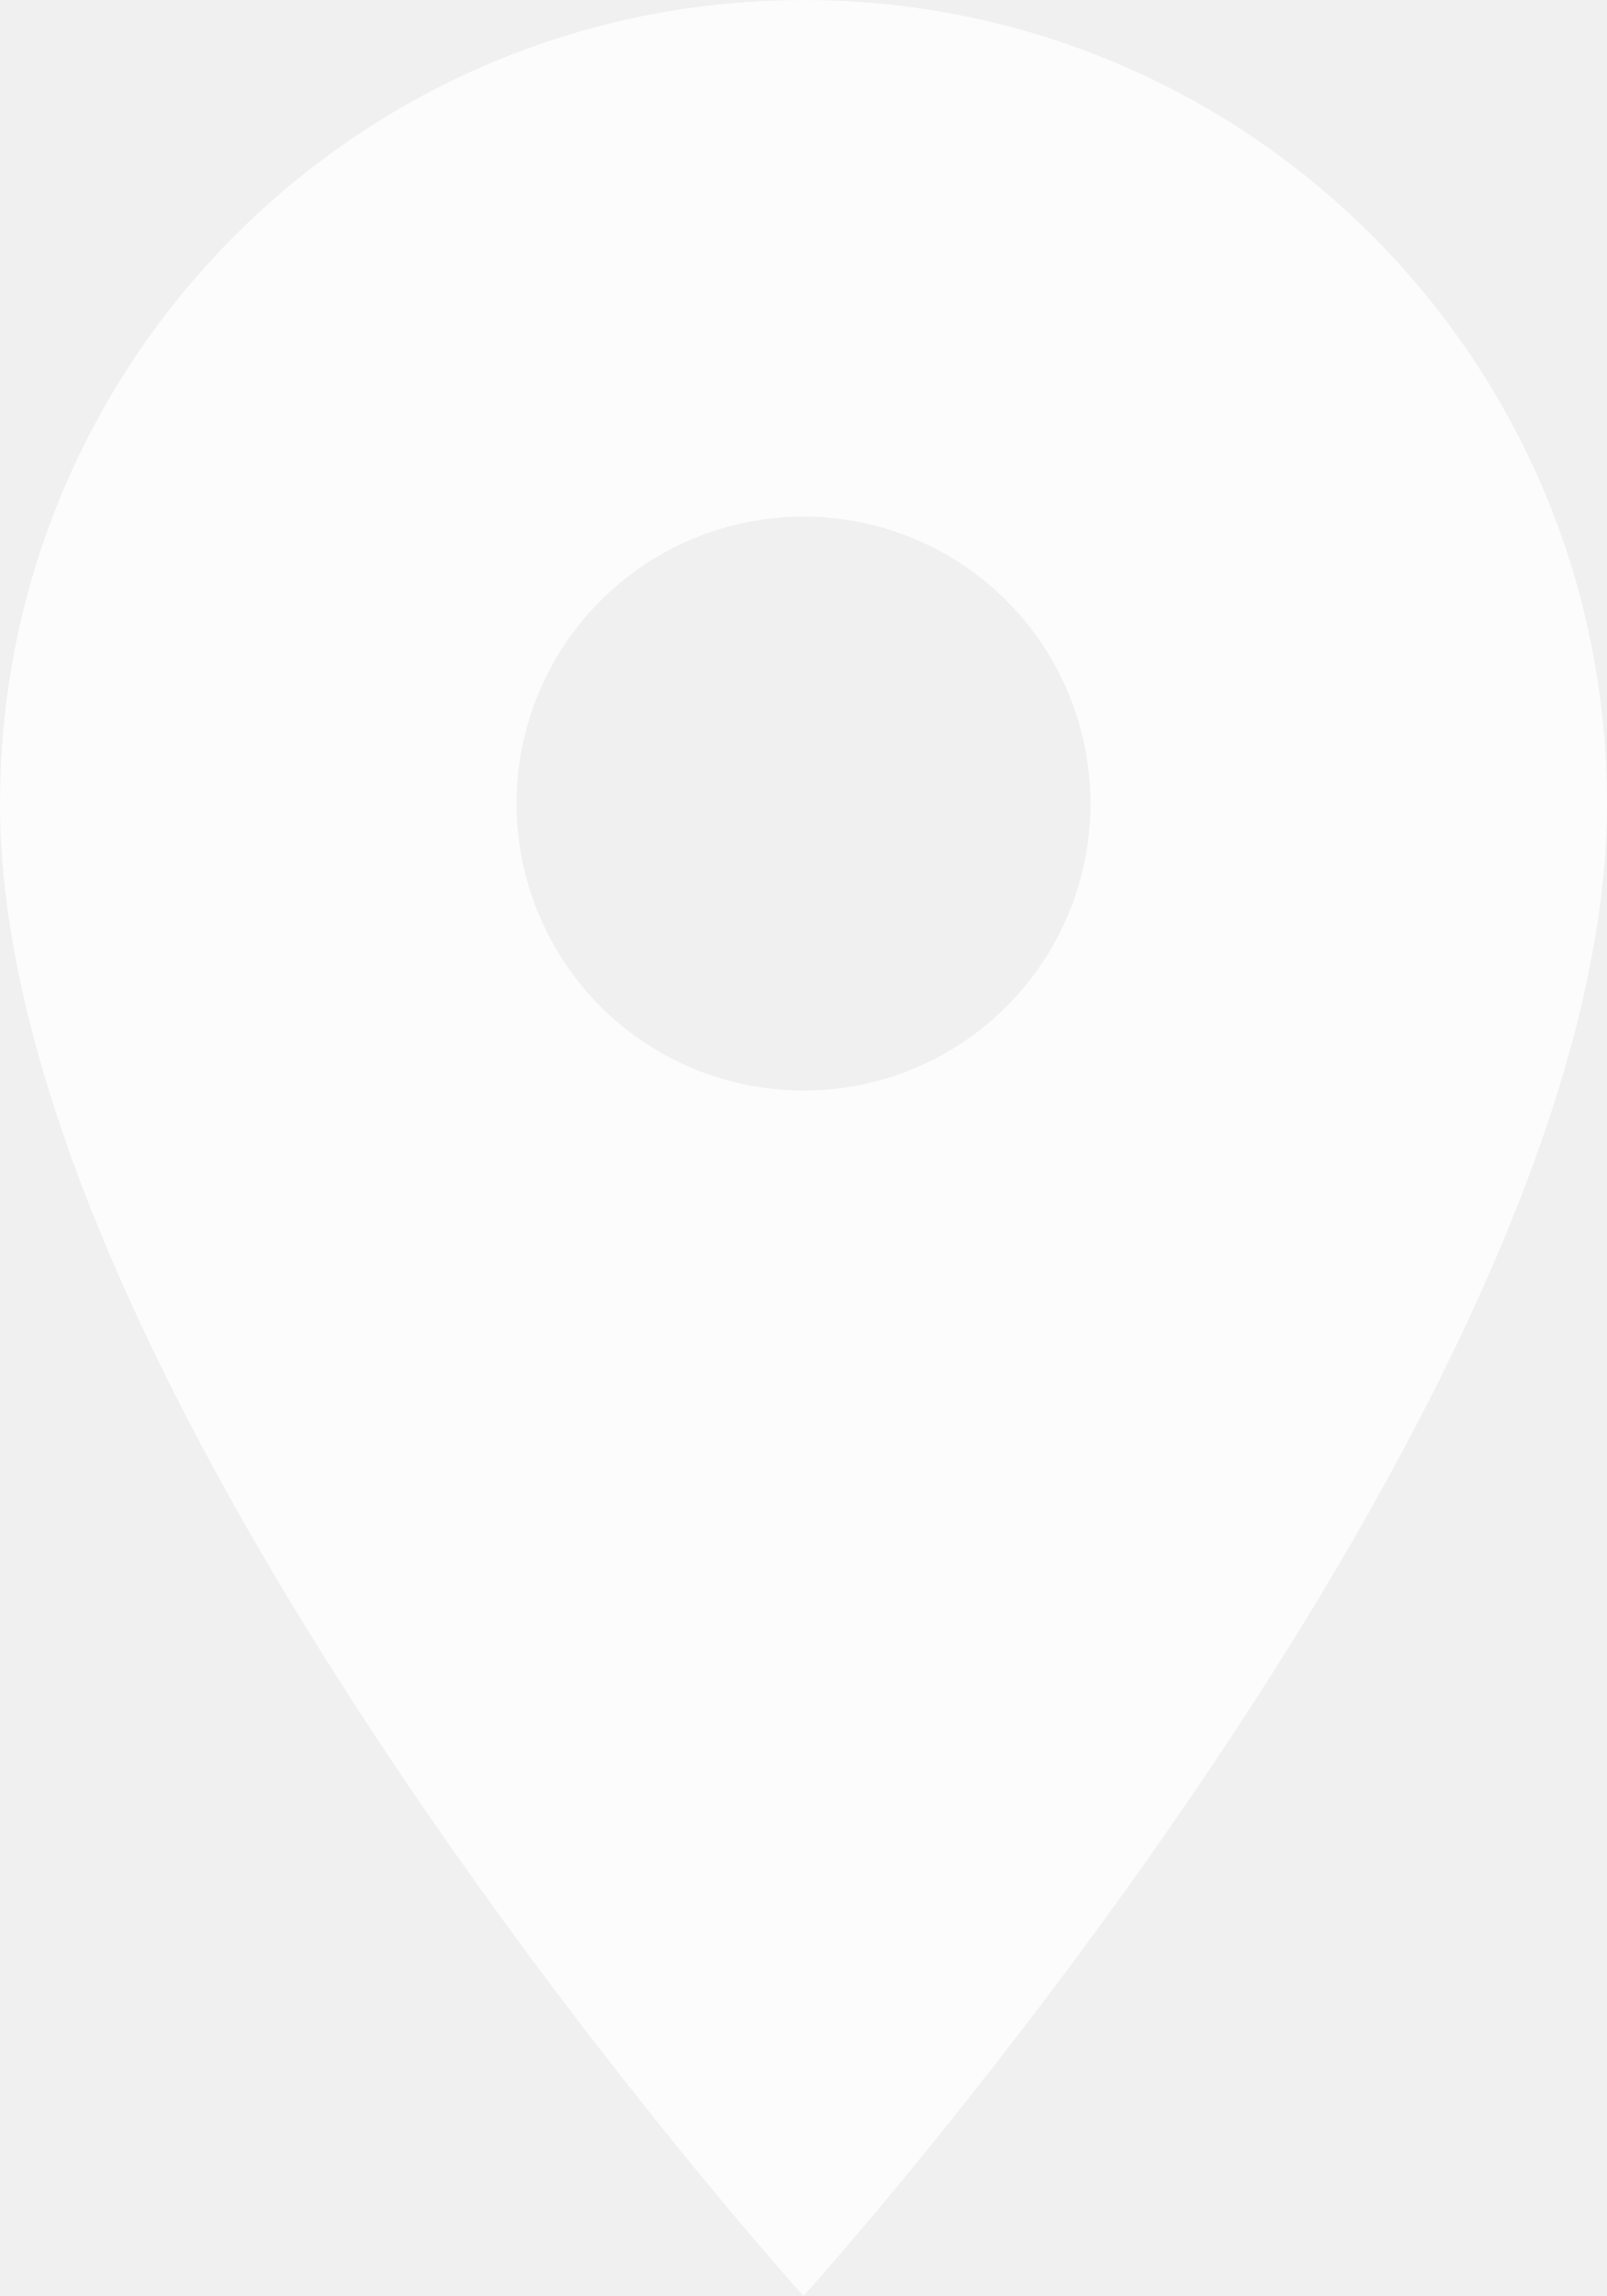
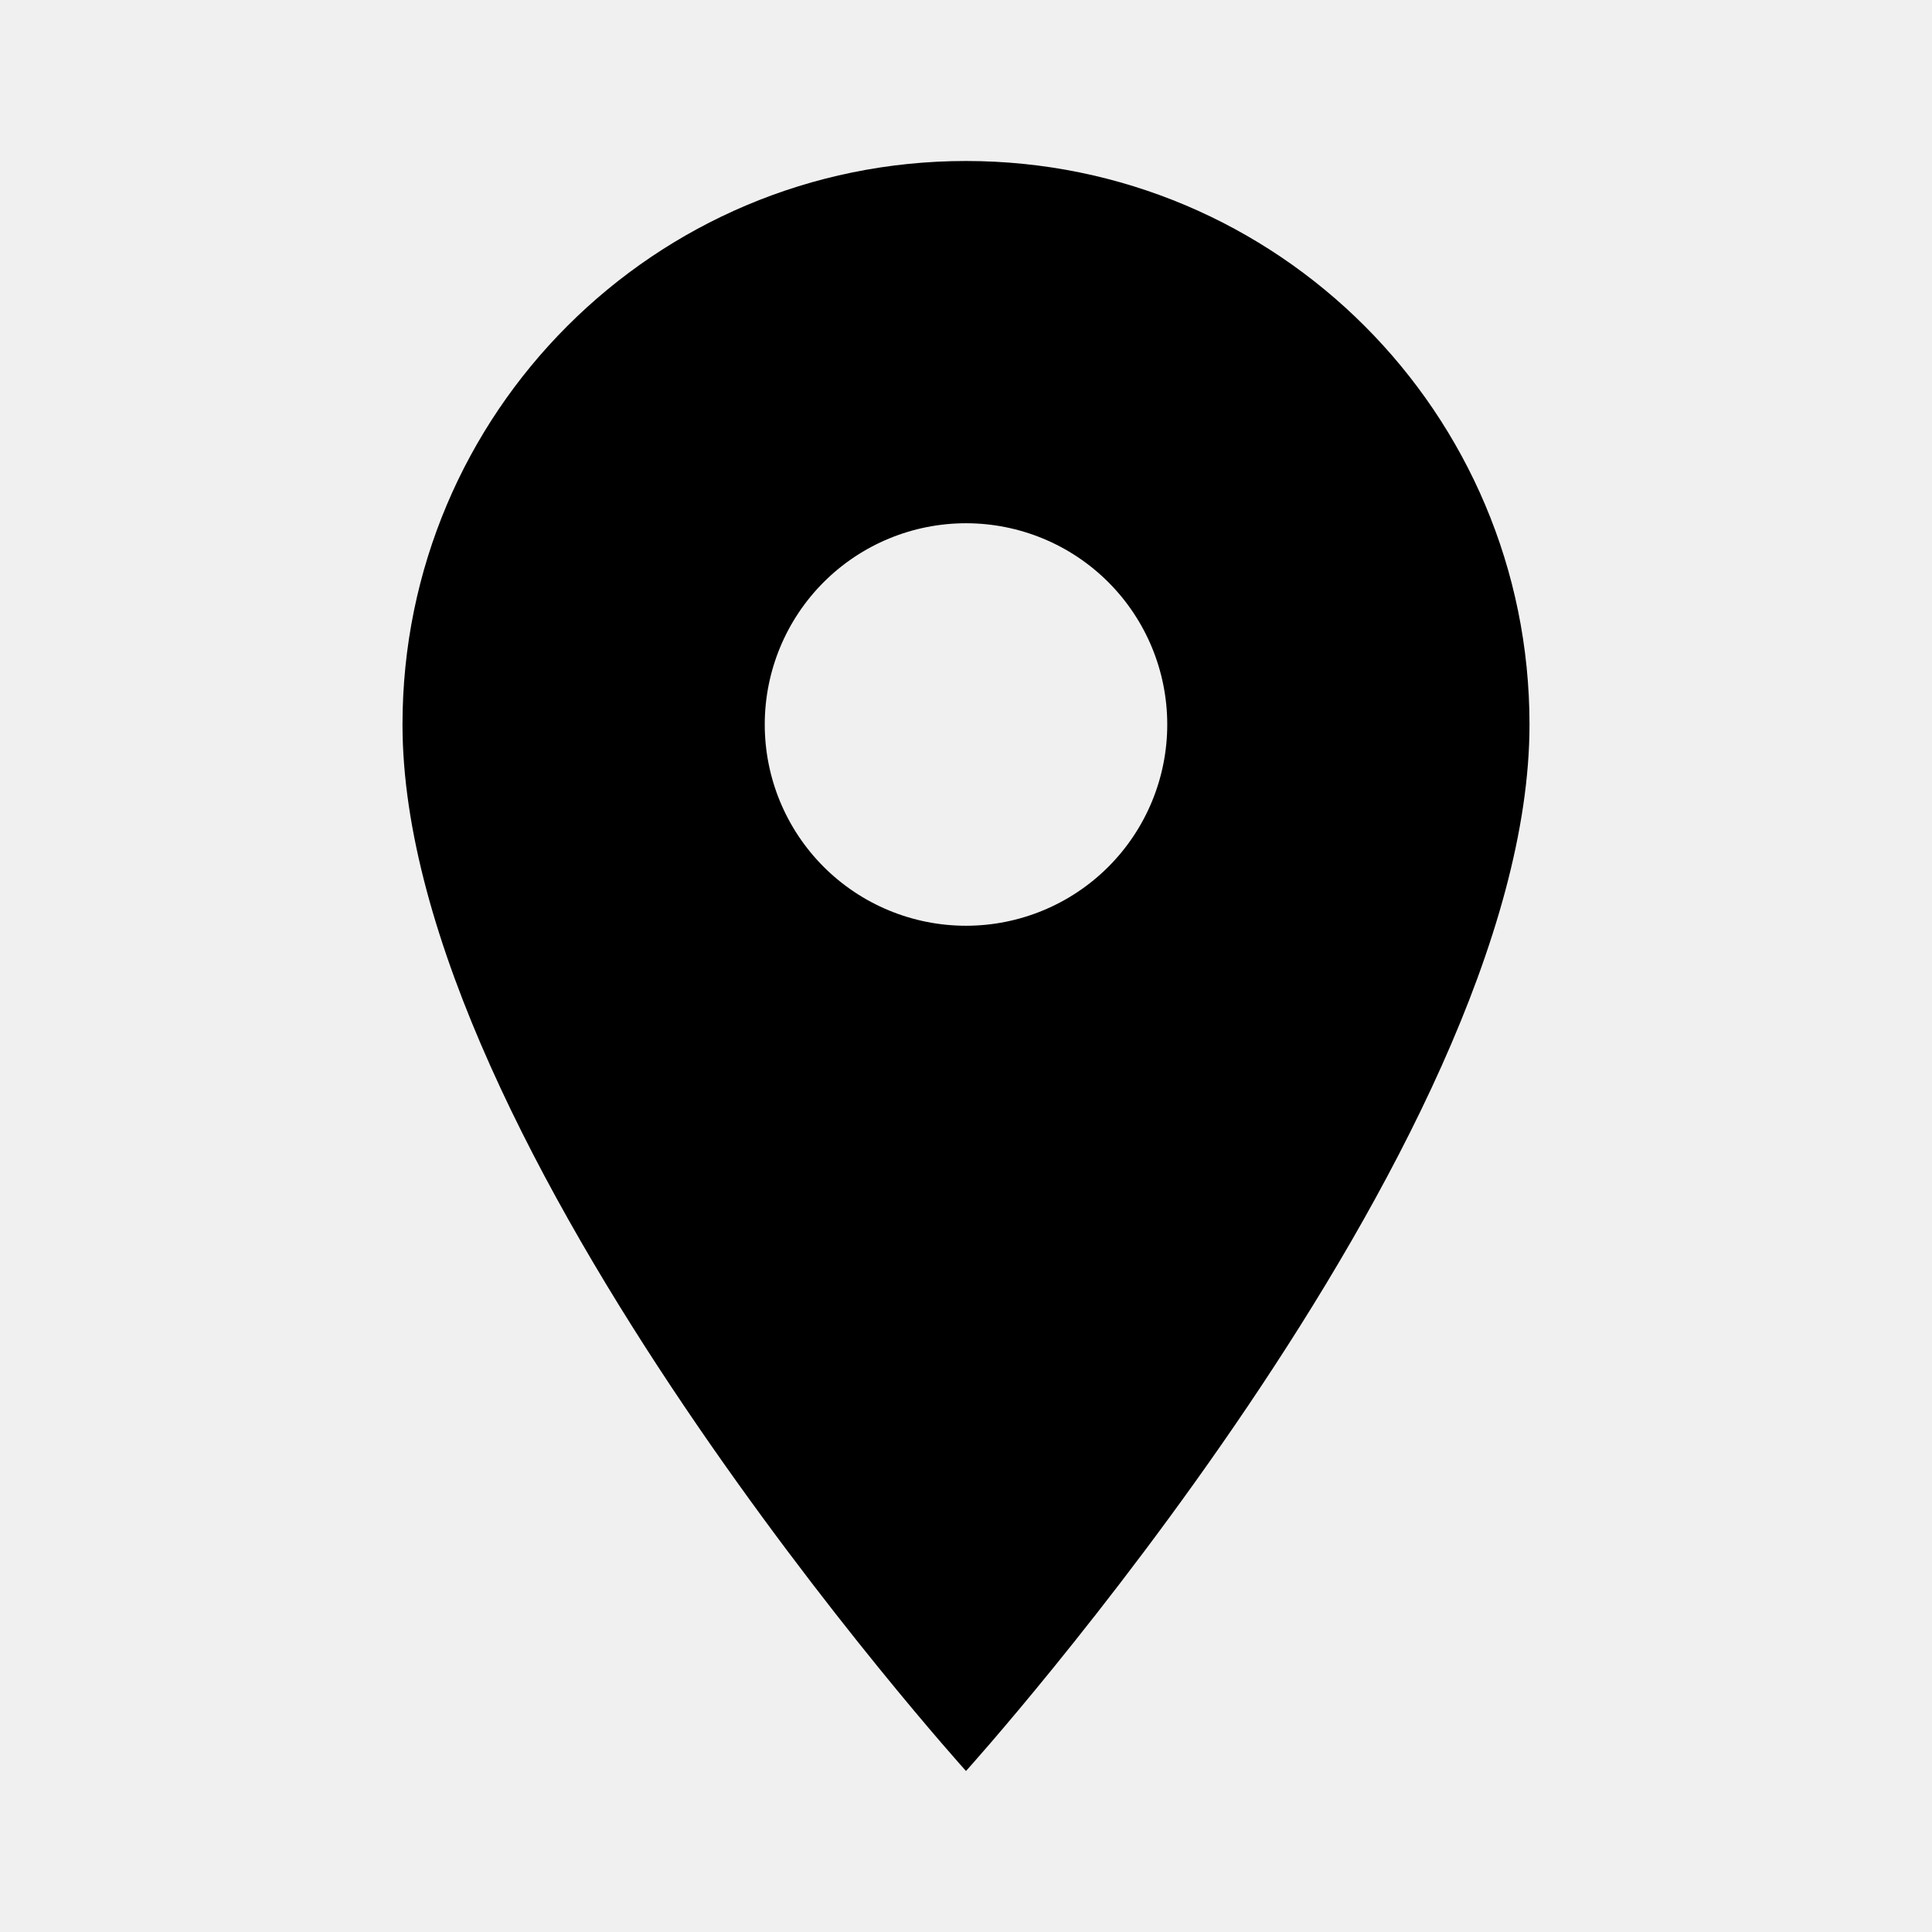
- <svg xmlns="http://www.w3.org/2000/svg" width="14" height="20" viewBox="0 0 14 20" fill="none">
-   <path d="M7 0C3.13 0 0 3.13 0 7C0 12.25 7 20 7 20C7 20 14 12.25 14 7C14 3.13 10.87 0 7 0ZM7 9.5C6.337 9.5 5.701 9.237 5.232 8.768C4.763 8.299 4.5 7.663 4.5 7C4.5 6.337 4.763 5.701 5.232 5.232C5.701 4.763 6.337 4.5 7 4.5C7.663 4.5 8.299 4.763 8.768 5.232C9.237 5.701 9.5 6.337 9.5 7C9.5 7.663 9.237 8.299 8.768 8.768C8.299 9.237 7.663 9.5 7 9.5Z" fill="white" fill-opacity="0.8" />
+ <svg xmlns="http://www.w3.org/2000/svg" width="24" height="24" viewBox="0 0 24 24" fill="none">
+   <path d="M12 2C8.13 2 5 5.13 5 9C5 14.25 12 22 12 22C12 22 19 14.25 19 9C19 5.13 15.87 2 12 2ZM12 11.5C11.337 11.5 10.701 11.237 10.232 10.768C9.763 10.299 9.5 9.663 9.5 9C9.5 8.337 9.763 7.701 10.232 7.232C10.701 6.763 11.337 6.5 12 6.5C12.663 6.5 13.299 6.763 13.768 7.232C14.237 7.701 14.5 8.337 14.5 9C14.5 9.663 14.237 10.299 13.768 10.768C13.299 11.237 12.663 11.5 12 11.5Z" fill="black" />
</svg>
